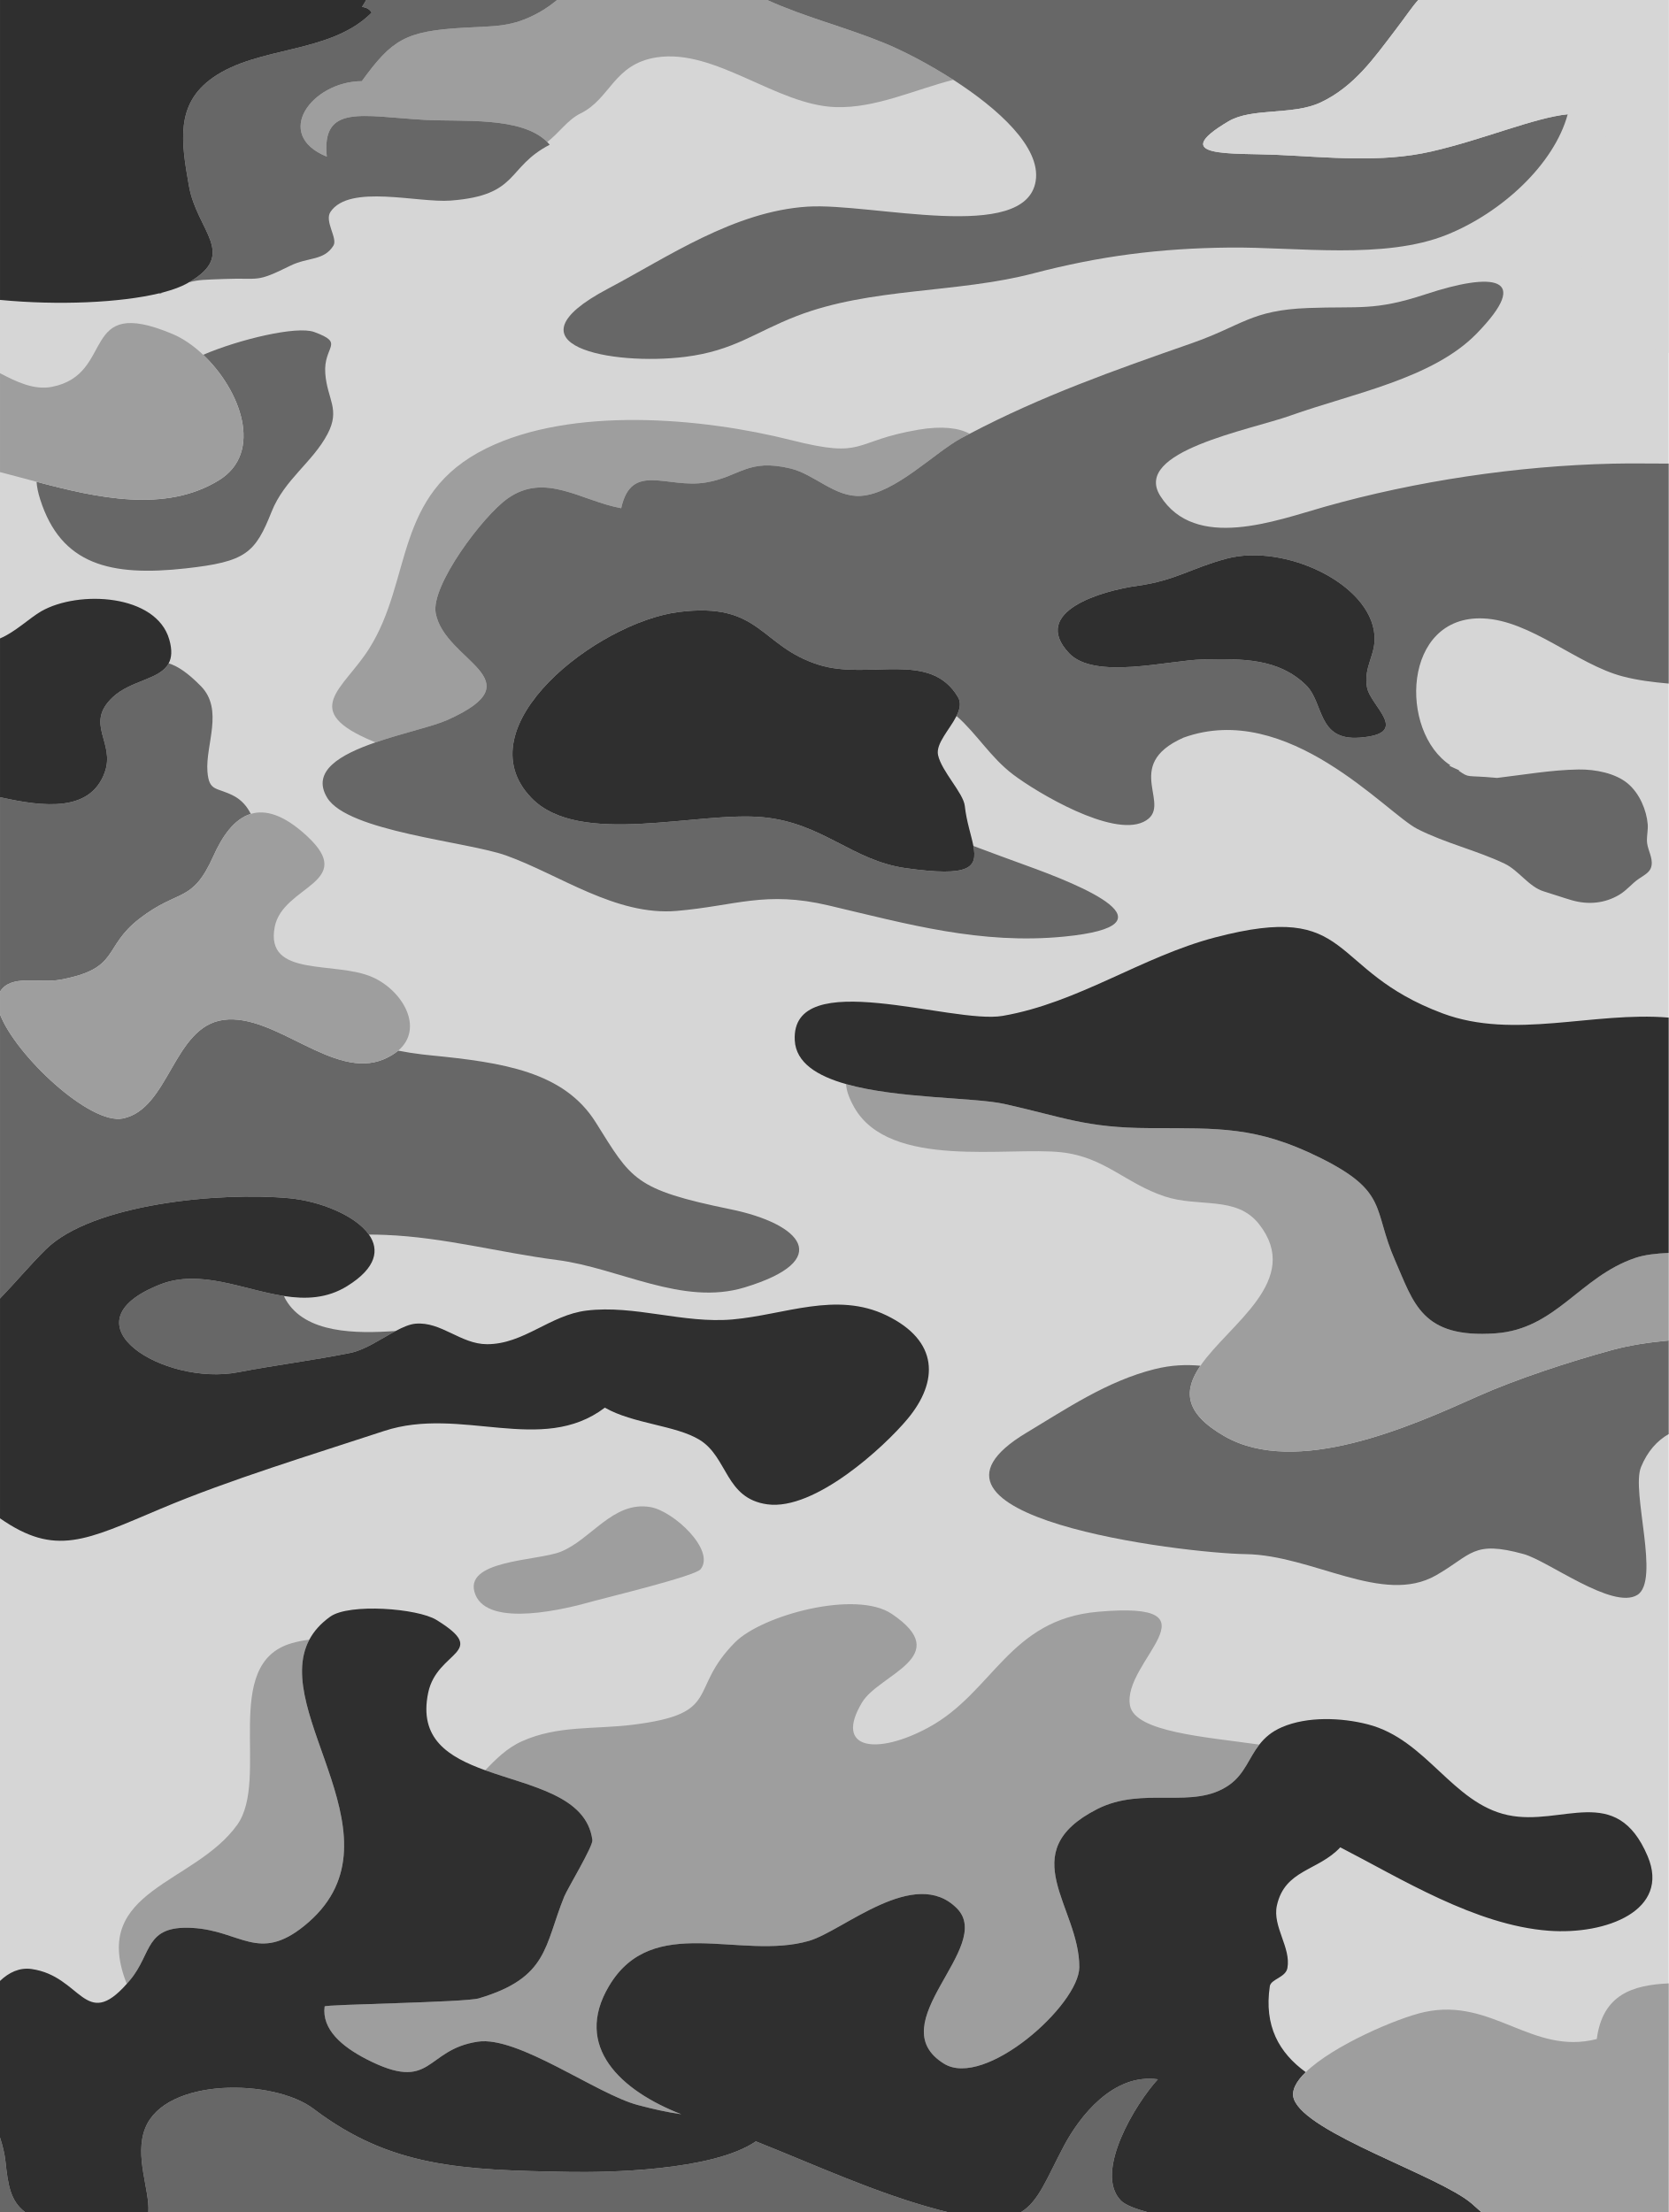
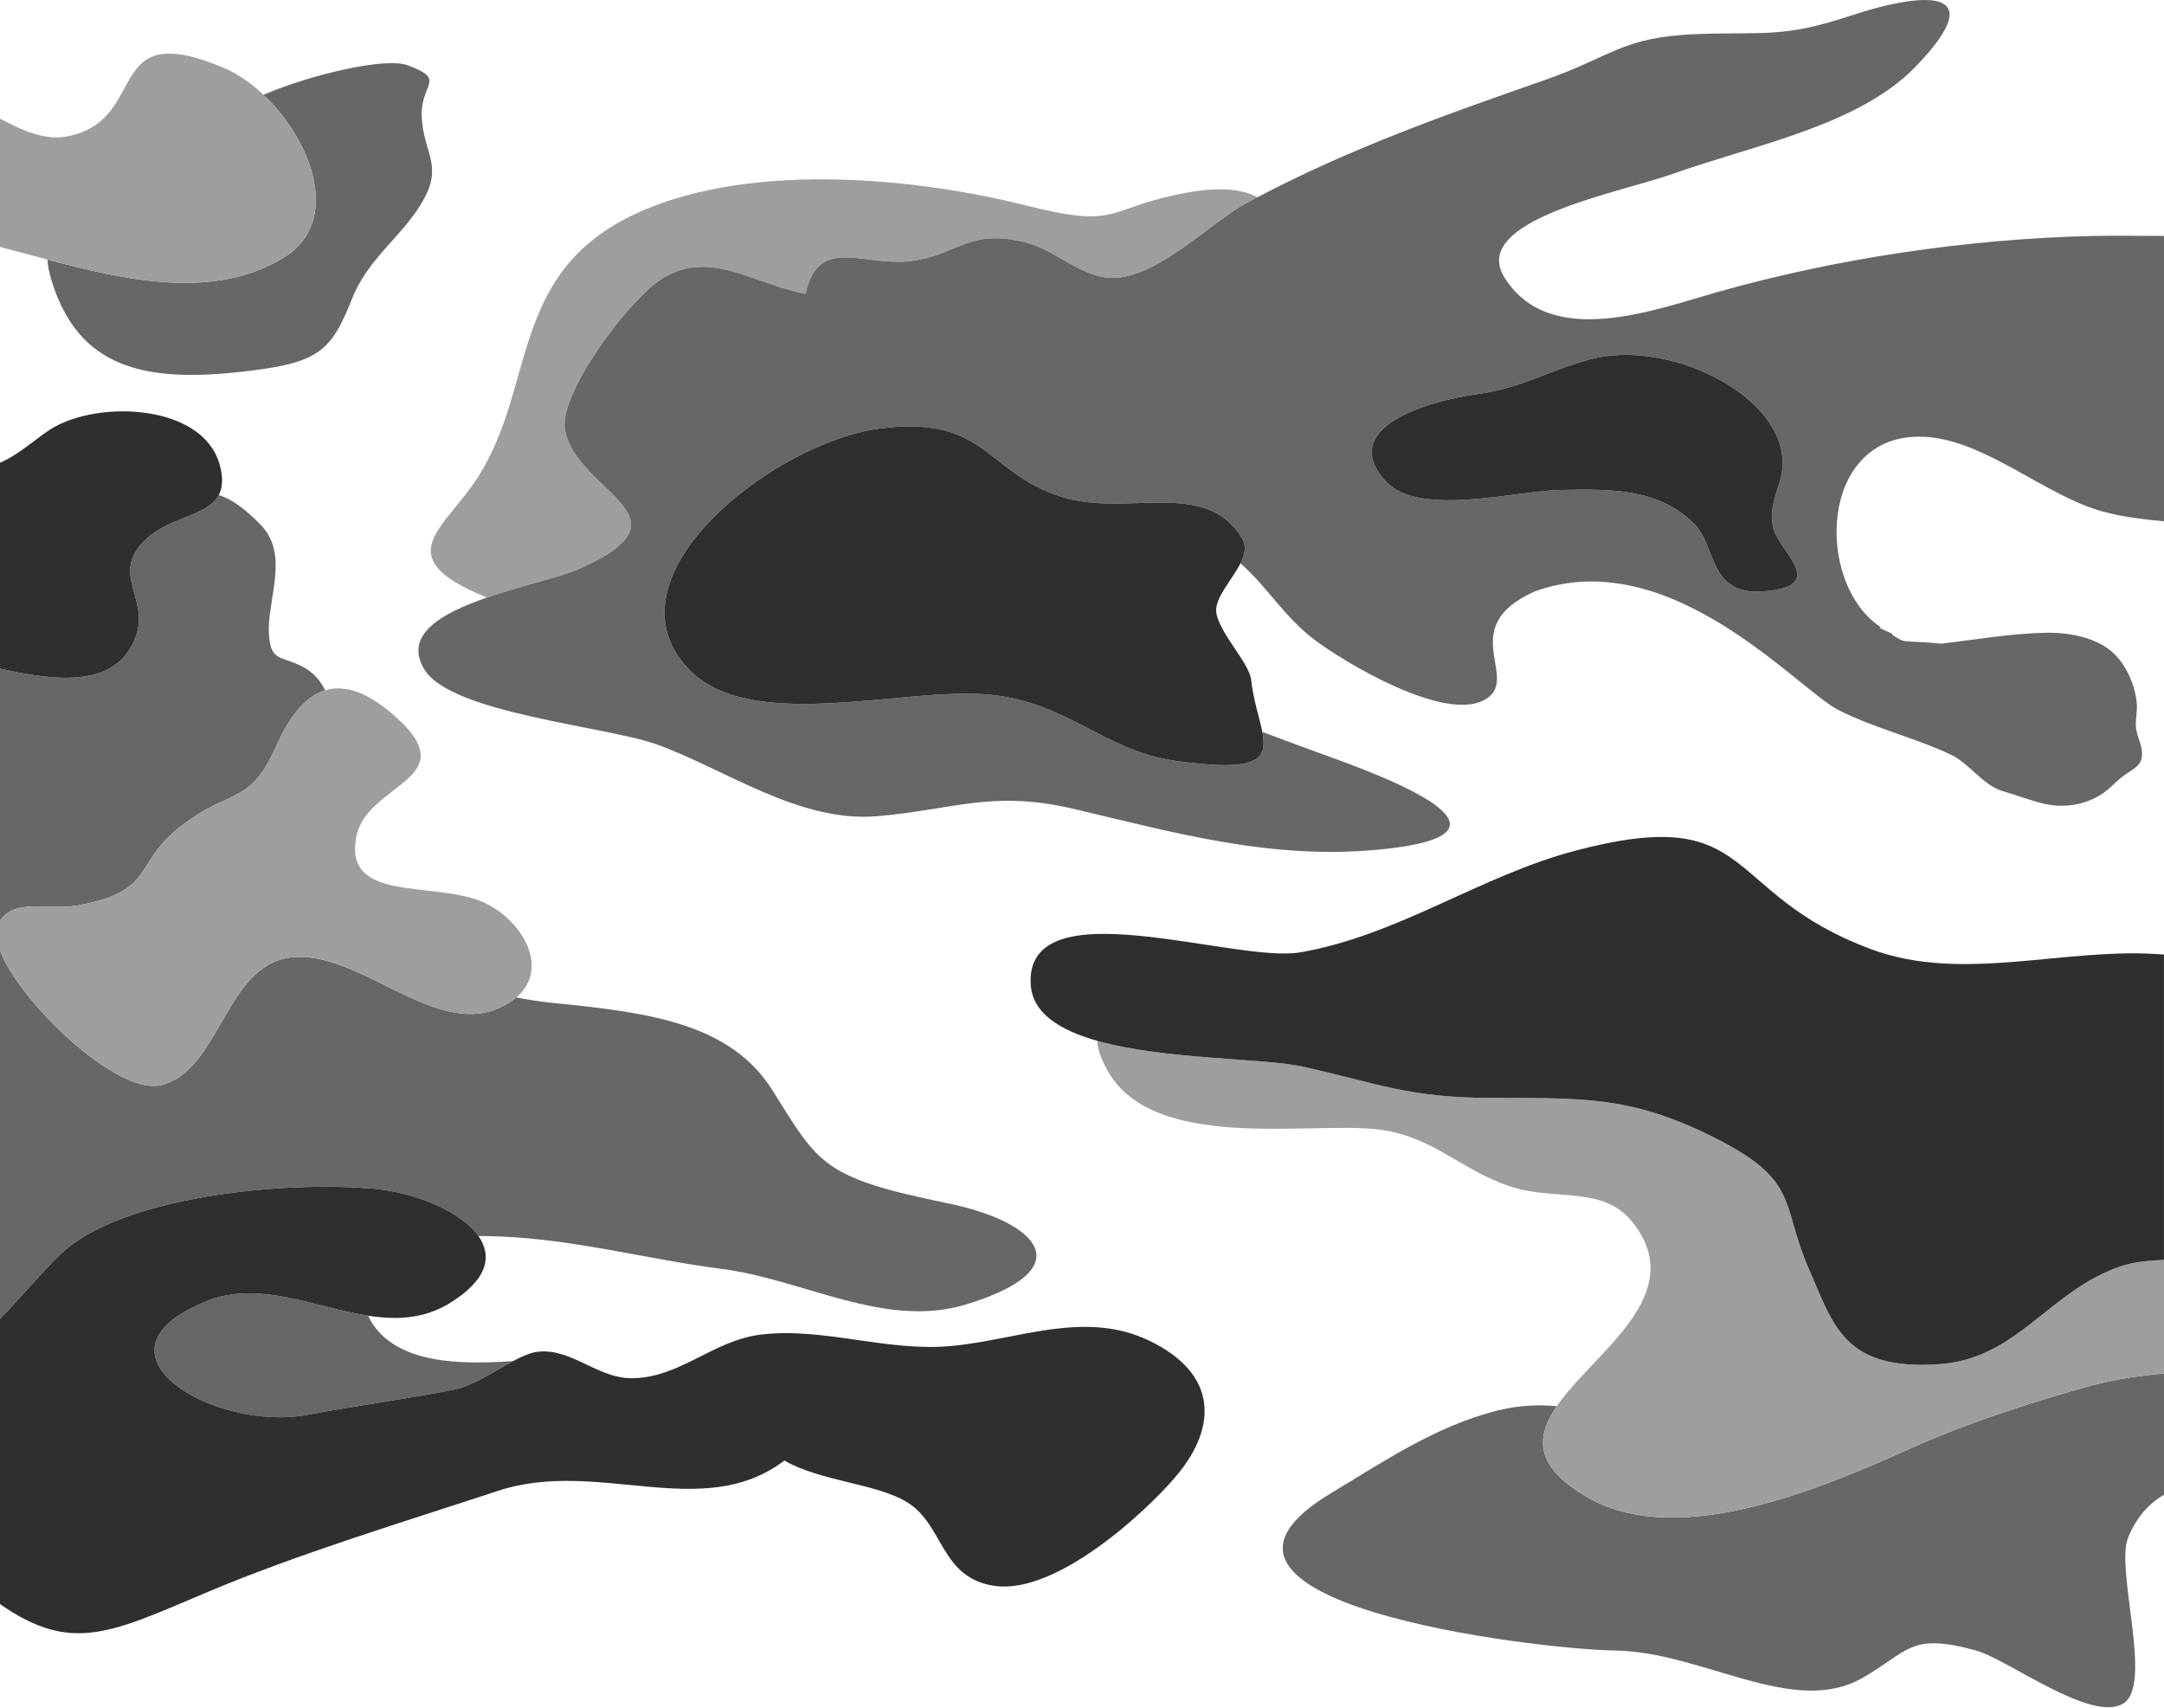
- <svg xmlns="http://www.w3.org/2000/svg" version="1.1" id="Layer_1" x="0px" y="0px" width="814.596px" height="1080.002px" viewBox="0 0 814.596 1080.002" enable-background="new 0 0 814.596 1080.002" xml:space="preserve">
+ <svg xmlns="http://www.w3.org/2000/svg" version="1.1" id="Layer_1" x="0px" y="0px" width="814.593px" height="642.586px" viewBox="0.004 137.548 814.593 642.586" enable-background="new 0.004 137.548 814.593 642.586" xml:space="preserve">
  <g>
-     <rect fill="#D6D6D6" width="814.596" height="1080.002" />
-     <path fill="#9E9E9E" d="M212.691,299.329c-2.456-13.315,22.959-47.352,35.17-55.971c18.334-12.929,35.708,1.155,55.382,4.779   c5.047-22.867,22.346-9.403,41.359-12.566c16.707-2.782,20.304-11.927,41.385-6.812c11.647,2.826,21.773,14.231,34.328,13.352   c16.717-1.166,35.893-21.141,48.934-28.164c1.367-0.731,2.724-1.438,4.086-2.157c-5.191-2.898-13.621-3.93-25.008-1.983   c-32.996,5.633-25.203,14.378-62.013,5.099c-43.925-11.076-107.247-16.517-148.91,4.002c-45.552,22.431-35.84,64.084-57.282,97.913   c-12.595,19.873-34.289,30.143,2.279,45.265c0.316,0.129,0.639,0.245,0.952,0.368c13.273-4.573,28.112-7.802,35.165-10.974   C262.461,331.734,217.064,323.052,212.691,299.329z" />
+     <path fill="#9E9E9E" d="M212.691,299.329c-2.456-13.315,22.959-47.352,35.17-55.971c18.334-12.929,35.708,1.155,55.382,4.779   c5.047-22.867,22.346-9.403,41.359-12.566c16.707-2.782,20.304-11.927,41.385-6.812c11.647,2.826,21.773,14.231,34.329,13.352   c16.717-1.166,35.893-21.141,48.934-28.164c1.367-0.731,2.724-1.438,4.086-2.157c-5.19-2.898-13.621-3.93-25.008-1.983   c-32.996,5.633-25.203,14.378-62.013,5.099c-43.925-11.076-107.247-16.517-148.91,4.002c-45.552,22.431-35.84,64.084-57.282,97.913   c-12.595,19.873-34.289,30.143,2.279,45.265c0.316,0.129,0.639,0.245,0.952,0.368c13.273-4.573,28.112-7.802,35.165-10.974   C262.461,331.734,217.064,323.052,212.691,299.329z" />
    <path fill="#676767" d="M106.824,234.504c-26.178,16.06-59.373,8.599-88.97,0.735c0.154,2.458,0.714,5.296,1.755,8.544   c10.13,31.968,34.279,37.81,71.084,33.73c29.386-3.255,33.834-7.413,41.906-27.704c6.26-15.718,20.001-24.06,27.297-37.928   c6.384-12.143-0.167-16.842-1.102-29.535c-1.019-13.604,9.985-14.588-5.418-20.248c-8.442-3.11-36.576,3.566-54.188,11.133   C117.479,190.508,128.773,221.041,106.824,234.504z" />
-     <path fill="#676767" d="M792.042,330.217c7.389,1.947,14.949,2.855,22.554,3.535V226.347c-9.104,0.013-18.224-0.179-27.248,0.029   c-46.71,1.069-96.278,8.495-140.596,21.031c-23.894,6.755-63.251,21.826-80.355-5.301c-13.72-21.755,43.519-32.049,63.669-39.241   c30.141-10.754,69.326-17.946,90.8-40.013c27.505-28.253,7.645-29.93-24.851-19.201c-25.166,8.304-32.186,5.774-57.484,6.738   c-27.949,1.074-31.97,8.527-56.842,17.217c-38.361,13.399-73.152,25.696-108.354,44.184c-1.362,0.719-2.719,1.426-4.086,2.157   c-13.041,7.023-32.217,26.998-48.934,28.164c-12.554,0.88-22.681-10.525-34.328-13.352c-21.081-5.115-24.678,4.029-41.385,6.812   c-19.014,3.163-36.312-10.301-41.359,12.566c-19.674-3.624-37.047-17.708-55.382-4.779c-12.211,8.619-37.626,42.655-35.17,55.971   c4.374,23.723,49.771,32.405,5.827,52.15c-7.053,3.172-21.892,6.4-35.165,10.974c-17.078,5.882-31.582,13.99-23.607,27.068   c10.091,16.548,68.259,21.346,87.347,28.176c26.032,9.32,53.611,29.612,83.288,27.05c28.834-2.487,43.148-9.963,74.082-2.675   c38.362,9.037,74.263,19.238,115.103,15.21c56.228-5.55,8.627-24.926-19.085-34.9c-8-2.882-16.469-6.055-25.303-9.344   c2.014,10.464-1.341,15.282-32.967,10.842c-26.15-3.673-40.275-21.862-69.294-24.824c-32.168-3.283-89.944,14.854-113.48-9.458   c-33.67-34.777,32.225-85.81,72.006-90.808c40.05-5.031,39.354,16.724,68.286,25.808c24.444,7.674,54.241-7.248,67.893,15.705   c1.685,2.839,0.965,6.003-0.675,9.271c9.964,8.728,16.589,20.248,27.677,28.625c11.889,8.976,48.086,30.486,63.523,23.114   c15.76-7.527-11.452-27.399,19.631-41.175c50.855-18.371,98.906,36.833,114.164,44.604c13.719,6.982,29.068,10.481,42.619,16.961   c6.803,3.253,11.801,11.306,19.054,13.513c4.531,1.376,8.971,2.941,13.517,4.274c8.234,2.415,16.324,1.557,23.328-2.607   c3.743-2.228,6.062-5.408,9.43-7.724c3.619-2.479,6.516-3.599,6.445-8.071c-0.062-3.623-2.35-7.031-2.363-10.791   c-0.014-2.583,0.6-5.269,0.389-7.843c-0.547-6.73-3.885-15.071-9.822-19.985c-5.956-4.932-15.689-6.888-23.911-6.766   c-13.313,0.2-26.688,2.572-39.825,4.118l-1.027-0.092c-14.345-1.327-12.207,0.356-17.793-3.518   c2.619,0.511-7.035-2.988-3.825-2.475c-25.353-16.446-23.616-73.475,15.923-71.791C747.315,302.929,769.868,324.37,792.042,330.217   z M670.985,310.189c0.727,9.722-5.393,15.083-3.673,25.291c1.583,9.419,21.979,22.65-3.447,24.657   c-20.976,1.655-17.417-17.012-26.354-25.668c-13.437-13.011-30.687-12.92-50.335-12.498c-16.813,0.365-52.891,10.254-65.389-3.14   c-18.951-20.307,16.231-30.453,33.623-32.843c18.373-2.535,26.237-8.671,43.391-13.248   C626.959,265.235,669.089,284.853,670.985,310.189z" />
-     <path fill="#676767" d="M78.086,627.171c-48.51,19.173,2.367,49.729,38.15,42.822c18.048-3.475,36.934-5.836,54.795-9.438   c7.186-1.447,15.082-6.958,22.113-10.705c-19.361,1.354-44.022,1.275-53.627-15.238c-0.353-0.602-0.644-1.215-0.891-1.838   C118.559,629.689,97.686,619.422,78.086,627.171z" />
-     <path fill="#676767" d="M29.422,478.33c29.514-5.425,20.389-15.732,38.75-29.862c19.282-14.847,25.578-7.219,36.007-30.502   c4.303-9.609,10.108-18.11,18.25-20.579c-1.816-3.632-4.413-6.698-8.146-8.705c-8.372-4.493-12.22-1.868-13.018-11.931   c-1.036-13.122,8.089-30.257-3.205-41.753c-6.295-6.411-11.237-9.749-15.716-11.121c-4.285,8.005-18.471,8.235-27.279,16.505   c-14.031,13.174,1.441,22.062-3.981,36.851c-7.075,19.244-29.373,16.874-51.079,11.995v94.94   C5.463,475.471,18.948,480.259,29.422,478.33z" />
-     <path fill="#676767" d="M141.253,585.038c14.816,1.396,32.211,8.329,38.842,17.733c2.799,0,5.568,0.073,8.23,0.18   c28.553,1.165,55.634,8.642,83.676,12.25c30.218,3.888,61.166,22.575,91.451,13.39c44.119-13.379,27.605-31.093-6.753-38.15   c-47.328-9.718-48.338-14.518-65.923-42.518c-15.509-24.688-45.195-29.172-80.567-32.661c-1.407-0.139-2.822-0.29-4.228-0.461   c-3.954-0.472-7.825-1.083-11.594-1.831c-1.83,1.567-4.144,2.983-7.001,4.192c-24.51,10.403-52.962-22.525-78.178-19.217   c-24.634,3.229-26.463,43.299-49.091,48.118C44.013,549.488,7.6,515.179,0.005,495.269v138.725   c7.86-8.147,15.028-16.749,22.461-24.062C44.93,587.818,107.251,581.82,141.253,585.038z" />
-     <path fill="#676767" d="M721.081,681.867c-32.277,14.485-88.232,39.461-123.319,19.365c-20.499-11.741-19.636-22.92-11.739-34.42   c-6.887-0.603-14.125-0.402-22.368,1.662c-23.228,5.808-43.269,19.494-62.507,31.02c-68.73,41.192,76.297,58.848,106.956,59.304   c32.772,0.483,66.928,25.147,92.876,10.372c17.572-10.004,17.846-17.277,42.826-10.397c11.947,3.289,43.414,27.312,55.449,19.975   c11.4-6.955-3.09-50.497,1.843-62.485c3.161-7.674,7.812-12.798,13.498-16.09v-45.671c-9.558,0.882-18.921,2.243-27.86,4.694   C766.298,664.798,740.068,673.354,721.081,681.867z" />
-     <path fill="#676767" d="M547.074,1074.305c-13.093-13.639,7.106-47.056,18.146-59.099c-21.928-3.031-38.261,18.291-45.755,32.354   c-8.42,15.814-12.282,27.147-20.962,32.442h61.413C554.071,1078.379,549.208,1076.534,547.074,1074.305z" />
-     <path fill="#676767" d="M2.659,1055.227c-0.393-3.74-1.371-7.642-2.659-11.612v36.388h12.181   C5.158,1074.628,3.906,1067.072,2.659,1055.227z" />
-     <path fill="#676767" d="M368.985,1045.521c-21.226,14.551-73.54,15.22-91.037,14.916c-52.627-0.907-87.109-2.179-124.867-30.799   c-19.517-14.793-72.303-15.388-82.186,9.409c-5.422,13.604,2.271,30.225,1.53,40.955h389.937c-1.396-0.344-2.842-0.716-4.342-1.118   C427.109,1070.586,398.42,1057.2,368.985,1045.521z" />
-     <path fill="#9E9E9E" d="M93.842,941.293c23.667,1.311,32.344,17.062,54.681-0.992c51.111-41.311-16.844-103.494,2.486-139.728   c-2.641,0.275-5.484,0.824-8.561,1.702c-35.046,10.018-10.518,66.278-26.688,88.75c-20.887,29.043-71.367,31.615-54.258,76.626   c0.119,0.322,0.265,0.638,0.393,0.953c0.55-0.62,1.111-1.269,1.692-1.967C74.414,953.632,70.574,940.01,93.842,941.293z" />
-     <path fill="#9E9E9E" d="M289.185,898.392c0.396,2.975-12.176,23.75-13.729,27.563c-9.812,24.148-7.688,39.65-41.725,49.739   c-6.74,2-75.132,2.928-75.26,3.952c-1.454,11.269,8.637,19.663,20.301,25.682c32.586,16.812,28.297-4.557,54.465-8.491   c19.604-2.955,58.146,25.668,78.094,30.924c7.168,1.888,14.288,3.558,21.24,4.507c-29.531-11.508-52.829-32.99-35.307-62.541   c21.39-36.08,64.067-12.401,97.646-22.099c16.774-4.845,51.728-36.797,72.297-15.798c18.418,18.795-38.004,56.233-6.375,75.766   c19.936,12.319,65.967-28.69,66.055-47.127c0.133-29.502-32.6-56.032,8.637-77.139c22.676-11.608,47.012,0.681,64.684-11.931   c7.396-5.278,9.452-13.035,14.557-19.599c-26.463-3.776-60.544-6.147-63.105-18.96c-4.29-21.454,46.434-51.421-15.804-45.893   c-43.241,3.836-50.974,39.242-82.446,56.407c-25.149,13.72-46.517,11.071-32.578-12.153c8.271-13.793,45.473-22.35,14.518-43.212   c-17.59-11.862-63.335,0.642-76.481,13.834c-23.443,23.527-5.739,34.781-50.03,40.288c-18.723,2.329-36.493,0.184-54.051,8.062   c-7.468,3.354-12.758,8.824-17.946,14.142C258.988,872.323,286.323,876.687,289.185,898.392z" />
-     <path fill="#9E9E9E" d="M374.558,0H271.93c-2.733,2.225-5.541,4.257-8.521,5.928c-13.357,7.481-21.491,6.726-36.942,7.608   c-28.871,1.647-35.077,5.867-49.85,26.087c-24.404,0.159-43.625,26.06-17.087,36.849c-2.596-25.685,16.964-19.752,47.373-17.97   c18.634,1.088,47.518-1.868,60.245,10.835c5.784-4.418,9.905-10.829,16.298-13.98c14.688-7.233,16.051-24.093,37.114-27.35   c28.646-4.421,58.53,23.384,87.426,24.292c19.438,0.607,38.354-8.476,57.402-13.334c-12.502-8.045-25.266-14.526-33.989-18.07   C412.16,13.071,392.742,8.305,374.558,0z" />
-     <path fill="#2F2F2F" d="M78.478,736.631c33.614-14.192,73.739-26.323,108.975-37.942c37.644-12.415,76.891,12.045,107.824-11.408   c13.688,7.907,34.654,8.584,46.262,15.732c13.877,8.542,12.4,28.612,33.032,31.469c23.21,3.213,57.19-28.144,68.479-41.709   c15.117-18.15,15.455-38.092-10.338-50.554c-24.537-11.851-49.704-0.242-75.118,1.996c-23.964,2.11-47.915-7.198-71.248-4.331   c-17.977,2.207-30.607,16.423-48.593,16.416c-12.833,0-22.408-11.156-34.941-10.01c-2.878,0.264-6.167,1.697-9.667,3.561   c-7.031,3.747-14.927,9.258-22.113,10.705c-17.862,3.602-36.748,5.963-54.795,9.438c-35.783,6.907-86.66-23.649-38.15-42.822   c19.6-7.749,40.473,2.519,60.54,5.604c10.607,1.635,21.001,1.262,30.859-4.851c14.385-8.929,15.786-17.797,10.611-25.152   c-6.63-9.404-24.025-16.337-38.842-17.733c-34.002-3.218-96.323,2.78-118.788,24.893c-7.433,7.313-14.601,15.915-22.461,24.062   v107.324C27.081,760.158,41.734,752.141,78.478,736.631z" />
-     <path fill="#2F2F2F" d="M161.236,789.306c-4.739,3.375-8.041,7.158-10.228,11.268c-19.331,36.233,48.625,98.417-2.486,139.728   c-22.337,18.054-31.013,2.303-54.681,0.992c-23.268-1.283-19.428,12.339-30.255,25.345c-0.582,0.698-1.142,1.347-1.692,1.967   c-20.459,23.081-22.157-3.779-46.487-7.241C9.544,960.536,4.342,963.03,0,967.189v76.425c1.288,3.971,2.266,7.872,2.659,11.612   c1.248,11.846,2.5,19.401,9.522,24.775h60.245c0.741-10.73-6.952-27.351-1.53-40.955c9.883-24.797,62.669-24.202,82.186-9.409   c37.757,28.62,72.239,29.892,124.867,30.799c17.497,0.304,69.811-0.365,91.037-14.916c29.435,11.68,58.125,25.065,89.036,33.363   c1.5,0.402,2.945,0.774,4.342,1.118h36.141c8.68-5.295,12.542-16.628,20.962-32.442c7.494-14.062,23.827-35.385,45.755-32.354   c-11.039,12.043-31.238,45.46-18.146,59.099c2.134,2.229,6.997,4.074,12.842,5.697h163.149c-1.658-1.529-3.223-2.917-4.651-4.149   c-15.878-13.625-80.872-34.245-86.778-51.012c-1.406-3.984,1.062-8.52,5.788-13.113c-13.084-9.516-20.411-22.579-17.542-41.951   c0.517-3.505,7.733-4.218,8.588-8.882c1.848-9.982-7.379-20.308-5.135-30.509c3.874-17.638,20.115-16.824,30.946-28.434   c29.589,15.217,65.909,38.016,101.675,40.72c28.2,2.132,59.583-9.949,48.359-36.416c-15.318-36.118-41.668-14.316-68.285-20.046   c-27.143-5.844-39.632-36.939-68.309-44.302c-13.004-3.343-29.549-3.941-41.87,1.358c-5.184,2.229-8.521,5.23-11.087,8.534   c-5.104,6.563-7.16,14.32-14.557,19.599c-17.672,12.611-42.008,0.322-64.684,11.931c-41.236,21.106-8.504,47.637-8.637,77.139   c-0.088,18.437-46.119,59.446-66.055,47.127c-31.629-19.532,24.793-56.971,6.375-75.766   c-20.569-20.999-55.523,10.953-72.297,15.798c-33.579,9.697-76.256-13.981-97.646,22.099   c-17.522,29.551,5.775,51.033,35.307,62.541c-6.952-0.949-14.072-2.619-21.24-4.507c-19.948-5.256-58.49-33.879-78.094-30.924   c-26.167,3.935-21.878,25.303-54.465,8.491c-11.665-6.019-21.755-14.413-20.301-25.682c0.128-1.024,68.52-1.952,75.26-3.952   c34.037-10.089,31.912-25.591,41.725-49.739c1.553-3.813,14.125-24.589,13.729-27.563c-2.862-21.705-30.197-26.068-52.345-34.076   c-17.969-6.496-32.521-15.392-27.804-37.885c4.338-20.691,30.391-19.262,4.017-35.51   C203.812,785.234,170.494,782.72,161.236,789.306z" />
-     <path fill="#9E9E9E" d="M232.048,778.524c6.524,16.506,44.719,6.908,57.375,3.304c5.912-1.684,49.872-12.246,52.591-15.657   c7.354-9.219-13.141-28.427-24.55-30.354c-18.242-3.074-28.826,15.918-43.841,21.854   C262.228,762.176,225.361,761.617,232.048,778.524z" />
+     <path fill="#676767" d="M792.042,330.217c7.389,1.947,14.949,2.855,22.554,3.535V226.347c-9.104,0.013-18.224-0.179-27.248,0.029   c-46.71,1.069-96.277,8.495-140.596,21.031c-23.894,6.755-63.251,21.826-80.355-5.301c-13.72-21.755,43.52-32.049,63.67-39.241   c30.141-10.754,69.326-17.946,90.8-40.013c27.505-28.253,7.645-29.93-24.852-19.201c-25.166,8.304-32.186,5.774-57.483,6.738   c-27.949,1.074-31.971,8.527-56.842,17.217c-38.361,13.399-73.152,25.696-108.354,44.184c-1.362,0.719-2.719,1.426-4.086,2.157   c-13.041,7.022-32.217,26.998-48.934,28.164c-12.555,0.88-22.682-10.525-34.328-13.352c-21.081-5.115-24.678,4.029-41.385,6.812   c-19.014,3.163-36.312-10.301-41.359,12.566c-19.674-3.624-37.047-17.708-55.382-4.779c-12.211,8.619-37.626,42.655-35.17,55.971   c4.374,23.723,49.771,32.405,5.827,52.149c-7.053,3.173-21.892,6.4-35.165,10.975c-17.078,5.882-31.582,13.99-23.607,27.067   c10.091,16.549,68.259,21.347,87.347,28.177c26.032,9.319,53.611,29.611,83.288,27.05c28.834-2.487,43.148-9.963,74.082-2.675   c38.362,9.037,74.264,19.237,115.104,15.21c56.228-5.55,8.627-24.927-19.085-34.9c-8-2.882-16.47-6.055-25.304-9.344   c2.015,10.464-1.341,15.282-32.967,10.842c-26.15-3.673-40.275-21.862-69.294-24.824c-32.168-3.282-89.944,14.854-113.48-9.458   c-33.67-34.776,32.225-85.81,72.006-90.808c40.05-5.031,39.354,16.724,68.286,25.808c24.444,7.675,54.241-7.248,67.894,15.705   c1.685,2.839,0.965,6.003-0.675,9.271c9.964,8.728,16.589,20.248,27.677,28.625c11.889,8.976,48.086,30.485,63.522,23.113   c15.761-7.526-11.451-27.398,19.632-41.175c50.854-18.371,98.905,36.833,114.164,44.604c13.719,6.981,29.067,10.48,42.618,16.961   c6.804,3.253,11.802,11.306,19.055,13.513c4.531,1.376,8.971,2.941,13.517,4.274c8.234,2.415,16.324,1.557,23.328-2.607   c3.743-2.228,6.062-5.408,9.431-7.724c3.618-2.479,6.516-3.6,6.444-8.071c-0.062-3.623-2.35-7.031-2.362-10.791   c-0.015-2.583,0.6-5.269,0.389-7.843c-0.547-6.73-3.885-15.071-9.822-19.985c-5.956-4.932-15.689-6.888-23.911-6.766   c-13.312,0.2-26.688,2.572-39.825,4.118l-1.026-0.093c-14.345-1.326-12.207,0.356-17.793-3.518   c2.618,0.511-7.035-2.988-3.825-2.475c-25.354-16.446-23.616-73.476,15.923-71.792C747.314,302.929,769.868,324.37,792.042,330.217   z M670.985,310.189c0.727,9.722-5.394,15.083-3.673,25.291c1.582,9.419,21.979,22.649-3.447,24.656   c-20.977,1.655-17.417-17.012-26.354-25.668c-13.437-13.011-30.687-12.92-50.335-12.498c-16.812,0.365-52.891,10.254-65.389-3.14   c-18.951-20.307,16.23-30.453,33.623-32.843c18.373-2.535,26.236-8.671,43.391-13.248   C626.959,265.235,669.089,284.853,670.985,310.189z" />
+     <path fill="#676767" d="M78.086,627.171c-48.51,19.173,2.367,49.729,38.15,42.822c18.048-3.476,36.934-5.836,54.795-9.438   c7.186-1.446,15.082-6.958,22.113-10.705c-19.361,1.354-44.022,1.275-53.627-15.237c-0.353-0.603-0.644-1.215-0.891-1.838   C118.559,629.689,97.686,619.422,78.086,627.171z" />
+     <path fill="#676767" d="M29.422,478.33c29.514-5.425,20.389-15.732,38.75-29.862c19.282-14.847,25.578-7.219,36.007-30.502   c4.303-9.608,10.108-18.11,18.25-20.579c-1.816-3.632-4.413-6.697-8.146-8.705c-8.372-4.492-12.22-1.867-13.018-11.931   c-1.036-13.122,8.089-30.257-3.205-41.753c-6.295-6.411-11.237-9.749-15.716-11.121c-4.285,8.005-18.471,8.235-27.279,16.505   c-14.031,13.174,1.441,22.062-3.981,36.852c-7.075,19.243-29.373,16.874-51.079,11.994v94.94   C5.463,475.471,18.948,480.259,29.422,478.33z" />
+     <path fill="#676767" d="M141.253,585.038c14.816,1.396,32.211,8.329,38.842,17.733c2.799,0,5.568,0.072,8.23,0.18   c28.553,1.165,55.634,8.642,83.676,12.25c30.218,3.888,61.166,22.575,91.451,13.39c44.119-13.379,27.605-31.093-6.753-38.149   c-47.328-9.719-48.338-14.519-65.923-42.519c-15.509-24.688-45.195-29.172-80.567-32.661c-1.407-0.139-2.822-0.29-4.228-0.461   c-3.954-0.472-7.825-1.083-11.594-1.831c-1.83,1.567-4.144,2.983-7.001,4.192c-24.51,10.403-52.962-22.525-78.178-19.217   c-24.634,3.229-26.463,43.299-49.091,48.117C44.013,549.488,7.6,515.179,0.005,495.269v138.726   c7.86-8.147,15.028-16.749,22.461-24.062C44.93,587.818,107.251,581.82,141.253,585.038z" />
+     <path fill="#676767" d="M721.081,681.867c-32.277,14.484-88.232,39.461-123.319,19.365c-20.499-11.741-19.636-22.92-11.738-34.42   c-6.888-0.604-14.125-0.402-22.368,1.661c-23.229,5.809-43.27,19.494-62.507,31.021c-68.73,41.191,76.297,58.848,106.955,59.304   c32.772,0.483,66.929,25.147,92.877,10.372c17.571-10.004,17.846-17.277,42.825-10.396c11.947,3.289,43.414,27.312,55.449,19.975   c11.4-6.955-3.09-50.497,1.843-62.485c3.161-7.674,7.812-12.798,13.498-16.09v-45.671c-9.558,0.882-18.921,2.243-27.859,4.694   C766.298,664.798,740.068,673.354,721.081,681.867z" />
+     <path fill="#2F2F2F" d="M78.478,736.631c33.614-14.191,73.739-26.323,108.975-37.941c37.644-12.415,76.891,12.045,107.824-11.408   c13.688,7.906,34.654,8.584,46.262,15.731c13.877,8.542,12.4,28.612,33.032,31.47c23.21,3.213,57.189-28.145,68.479-41.709   c15.117-18.15,15.455-38.093-10.338-50.555c-24.537-11.851-49.704-0.242-75.118,1.996c-23.964,2.11-47.915-7.198-71.248-4.331   c-17.977,2.207-30.607,16.423-48.593,16.416c-12.833,0-22.408-11.156-34.941-10.01c-2.878,0.264-6.167,1.697-9.667,3.561   c-7.031,3.747-14.927,9.259-22.113,10.705c-17.862,3.603-36.748,5.963-54.795,9.438c-35.783,6.906-86.66-23.649-38.15-42.822   c19.6-7.749,40.473,2.519,60.54,5.604c10.607,1.636,21.001,1.263,30.859-4.851c14.385-8.929,15.786-17.797,10.611-25.152   c-6.63-9.403-24.025-16.337-38.842-17.732c-34.002-3.218-96.323,2.78-118.788,24.893c-7.433,7.313-14.601,15.915-22.461,24.062   v107.324C27.081,760.158,41.734,752.141,78.478,736.631z" />
    <path fill="#9E9E9E" d="M106.824,234.504c21.949-13.463,10.655-43.996-7.636-61.272c-4.699-4.436-9.849-8.015-15.023-10.184   c-46.054-19.315-27.253,19.647-58.816,25.827c-8.725,1.708-17.377-2.487-25.344-6.657v48.287   c5.735,1.462,11.708,3.102,17.849,4.734C47.452,243.103,80.646,250.563,106.824,234.504z" />
-     <path fill="#9E9E9E" d="M60.117,546.063c22.628-4.819,24.458-44.89,49.091-48.118c25.216-3.309,53.668,29.62,78.178,19.217   c2.857-1.209,5.171-2.625,7.001-4.192c12.868-10.982,2.111-29.351-12.49-35.844c-18.33-8.146-52.574,0.464-47.799-24.518   c3.875-20.308,40.553-21.488,15.702-44.467c-11.294-10.443-20.229-12.92-27.372-10.755c-8.142,2.469-13.948,10.97-18.25,20.579   c-10.43,23.283-16.725,15.655-36.007,30.502c-18.361,14.13-9.235,24.438-38.75,29.862c-10.474,1.929-23.959-2.859-29.417,5.838   v11.101C7.6,515.179,44.013,549.488,60.117,546.063z" />
-     <path fill="#9E9E9E" d="M730.074,650.997c-36.144,2.579-39.909-14.854-49.069-35.671c-11.034-25.094-2.893-33.478-37.065-50.303   c-30.704-15.123-48.774-14.109-82.661-14.227c-31.287-0.112-41.91-5.311-70.988-11.799c-14.565-3.249-51.931-2.54-77.244-9.689   c0.098,2.938,1.306,6.639,3.92,11.279c17.223,30.555,75.021,19.104,101.27,22.021c20.988,2.329,31.119,15.12,50.264,21.52   c16.694,5.574,35.02-0.523,46.094,13.511c21.566,27.383-14.57,48.787-28.57,69.174c-7.896,11.5-8.76,22.679,11.739,34.42   c35.087,20.096,91.042-4.88,123.319-19.365c18.987-8.513,45.217-17.069,65.654-22.672c8.939-2.451,18.303-3.812,27.86-4.694   v-42.771c-5.915,0.276-11.595,0.845-16.329,2.451C771.2,623.359,759.638,648.891,730.074,650.997z" />
-     <path fill="#676767" d="M698.678,73.979c-24.774,5.656-50.325,2.732-75.683,1.604c-21.535-0.961-53.509,1.565-23.315-16.331   c11.452-6.795,31.312-2.888,44.798-9.142c16.58-7.688,26.503-22.122,36.264-34.866C686.476,7.753,689.368,3.227,692.353,0H374.558   c18.184,8.305,37.603,13.071,56.841,20.895c8.724,3.544,21.487,10.025,33.989,18.07c21.816,14.054,42.826,32.901,40.203,49.405   c-4.884,30.666-80.131,10.575-111.249,12.51c-36.091,2.256-68.634,24.813-97.381,39.979c-52.71,27.79,2.084,37.838,37.621,33.355   c23.819-3.011,33.918-12.002,54.285-19.888c36.25-14.04,77.949-11.007,115.742-20.888c32.186-8.422,61.555-12.23,95.67-12.573   c32.725-0.333,75.441,6.056,106.018-6.246c26.639-10.716,52.361-34.276,59.006-58.821c-16.285,1.634-41.201,12.37-66.545,18.161   C698.726,73.968,698.704,73.975,698.678,73.979z" />
-     <path fill="#676767" d="M77.932,143.505c0.688-0.296,1.332-0.571,1.961-0.835c-0.696,0.185-1.406,0.363-2.133,0.539   C77.817,143.308,77.87,143.406,77.932,143.505z" />
-     <path fill="#676767" d="M206.903,58.502c-30.409-1.782-49.969-7.715-47.373,17.97c-26.538-10.789-7.317-36.689,17.087-36.849   c14.773-20.22,20.979-24.439,49.85-26.087c15.451-0.883,23.585-0.127,36.942-7.608c2.98-1.671,5.788-3.703,8.521-5.928h-93.166   c-0.623,1.095-1.292,2.218-2.051,3.379c2.253,0.252,3.831,1.186,4.726,2.794c-20.31,20.347-55.145,16.048-77.525,31.737   C85.562,50.776,88.397,69.147,92.237,90.778c3.941,22.245,23.968,33.177-0.031,47.076c4.633-1.345,7.966-1.265,17.259-1.641   c17.805-0.711,14.953,2.07,32.291-6.49c8.641-4.27,16.351-2.293,21.015-9.803c2.213-3.568-4.545-11.892-1.411-16.522   c9.231-13.629,42.598-4.256,58.6-5.465c33.72-2.544,27.028-16.189,48.404-27.277c-0.388-0.462-0.798-0.896-1.216-1.319   C254.42,56.634,225.537,59.59,206.903,58.502z" />
-     <path fill="#2F2F2F" d="M51.084,377.232c5.422-14.788-10.05-23.677,3.981-36.851c8.808-8.27,22.995-8.5,27.279-16.505   c1.468-2.744,1.781-6.4,0.295-11.619c-6.299-22.172-44.216-24.277-62.528-13.794c-5.484,3.139-12.793,10.221-20.106,13.248v77.516   C21.711,394.106,44.009,396.477,51.084,377.232z" />
-     <path fill="#2F2F2F" d="M704.255,494.788c-57.115-21.318-42.352-55.164-111.152-37.075c-35.907,9.44-66.668,31.889-103.633,38.288   c-24.643,4.264-103.442-24.909-101.489,11.965c0.581,10.927,10.95,17.356,25.065,21.343c25.313,7.149,62.679,6.44,77.244,9.689   c29.078,6.488,39.701,11.687,70.988,11.799c33.887,0.117,51.957-0.896,82.661,14.227c34.173,16.825,26.031,25.209,37.065,50.303   c9.16,20.816,12.926,38.25,49.069,35.671c29.563-2.106,41.126-27.638,68.192-36.816c4.734-1.606,10.414-2.175,16.329-2.451V496.838   C777.671,493.75,739.075,507.787,704.255,494.788z" />
-     <path fill="#2F2F2F" d="M467.622,340.303c-13.652-22.953-43.449-8.031-67.893-15.705c-28.932-9.084-28.236-30.839-68.286-25.808   c-39.781,4.998-105.677,56.03-72.006,90.808c23.537,24.312,81.312,6.175,113.48,9.458c29.02,2.962,43.144,21.151,69.294,24.824   c31.626,4.44,34.98-0.378,32.967-10.842c-1.01-5.249-3.368-11.913-4.193-19.547c-0.683-6.287-11.334-16.876-13.057-24.83   c-1.217-5.601,5.752-12.553,9.019-19.088C468.587,346.306,469.307,343.142,467.622,340.303z" />
-     <path fill="#2F2F2F" d="M598.802,272.741c-17.153,4.577-25.018,10.713-43.391,13.248c-17.392,2.39-52.574,12.536-33.623,32.843   c12.498,13.394,48.575,3.505,65.389,3.14c19.648-0.422,36.898-0.513,50.335,12.498c8.937,8.656,5.378,27.323,26.354,25.668   c25.427-2.007,5.03-15.238,3.447-24.657c-1.72-10.208,4.399-15.569,3.673-25.291C669.089,284.853,626.959,265.235,598.802,272.741z   " />
-     <path fill="#9E9E9E" d="M779.496,995.551c-31.427,8.105-50.916-20.328-83.992-13.206c-13.118,2.826-44.683,16.352-58.08,29.383   c-4.726,4.594-7.194,9.129-5.788,13.113c5.906,16.767,70.9,37.387,86.778,51.012c1.429,1.232,2.993,2.62,4.651,4.149h91.53V968.375   C797.007,969.217,782.38,973.729,779.496,995.551z" />
-     <path fill="#2F2F2F" d="M92.237,90.778c-3.84-21.631-6.675-40.002,11.678-52.868C126.295,22.221,161.13,26.52,181.44,6.173   c-0.895-1.608-2.473-2.542-4.726-2.794c0.759-1.161,1.428-2.284,2.051-3.379H0.005v146.429c28.412,2.746,58.64,1.388,77.755-3.22   c0.727-0.176,1.438-0.354,2.133-0.539c4.584-1.222,8.451-2.642,11.36-4.256c0.34-0.185,0.63-0.369,0.952-0.56   C116.205,123.955,96.178,113.023,92.237,90.778z" />
-     <path fill="#D6D6D6" d="M692.353,0c-2.984,3.227-5.877,7.753-11.611,15.245c-9.761,12.744-19.684,27.178-36.264,34.866   c-13.486,6.254-33.346,2.347-44.798,9.142c-30.193,17.896,1.78,15.37,23.315,16.331c25.357,1.128,50.908,4.052,75.683-1.604   c0.026-0.005,0.048-0.012,0.079-0.02c25.344-5.791,50.26-16.527,66.545-18.161c17.329-1.737,24.89,6.836,12.811,42.65   c-13.256,39.27-5.064,61.742,36.483,73.916V0H692.353z" />
+     <path fill="#9E9E9E" d="M60.117,546.062c22.628-4.818,24.458-44.89,49.091-48.117c25.216-3.31,53.668,29.62,78.178,19.217   c2.857-1.209,5.171-2.625,7.001-4.192c12.868-10.981,2.111-29.351-12.49-35.844c-18.33-8.146-52.574,0.464-47.799-24.518   c3.875-20.309,40.553-21.488,15.702-44.468c-11.294-10.442-20.229-12.92-27.372-10.755c-8.142,2.469-13.948,10.97-18.25,20.579   c-10.43,23.283-16.725,15.655-36.007,30.502c-18.361,14.13-9.235,24.438-38.75,29.862c-10.474,1.929-23.959-2.859-29.417,5.838   v11.101C7.6,515.179,44.013,549.488,60.117,546.062z" />
+     <path fill="#9E9E9E" d="M730.074,650.997c-36.145,2.579-39.909-14.854-49.069-35.671c-11.034-25.094-2.893-33.479-37.065-50.303   c-30.703-15.123-48.773-14.109-82.66-14.228c-31.287-0.112-41.91-5.311-70.988-11.799c-14.565-3.249-51.931-2.54-77.244-9.689   c0.098,2.938,1.307,6.64,3.92,11.279c17.224,30.555,75.021,19.104,101.271,22.021c20.987,2.328,31.118,15.119,50.264,21.52   c16.694,5.574,35.021-0.522,46.094,13.511c21.566,27.383-14.569,48.787-28.569,69.174c-7.896,11.5-8.761,22.68,11.738,34.421   c35.087,20.096,91.042-4.881,123.319-19.365c18.987-8.513,45.217-17.069,65.654-22.672c8.938-2.451,18.303-3.812,27.859-4.694   v-42.771c-5.915,0.275-11.595,0.845-16.329,2.45C771.2,623.359,759.638,648.891,730.074,650.997z" />
+     <path fill="#2F2F2F" d="M51.084,377.232c5.422-14.788-10.05-23.678,3.981-36.852c8.808-8.27,22.995-8.5,27.279-16.505   c1.468-2.744,1.781-6.4,0.295-11.619c-6.299-22.172-44.216-24.277-62.528-13.794c-5.484,3.139-12.793,10.221-20.106,13.248v77.516   C21.711,394.106,44.009,396.477,51.084,377.232z" />
+     <path fill="#2F2F2F" d="M704.255,494.788c-57.115-21.318-42.352-55.164-111.151-37.075c-35.907,9.44-66.668,31.889-103.634,38.288   c-24.643,4.264-103.442-24.909-101.489,11.965c0.581,10.927,10.95,17.356,25.065,21.343c25.313,7.149,62.679,6.44,77.244,9.689   c29.078,6.488,39.701,11.687,70.988,11.799c33.887,0.117,51.957-0.896,82.661,14.228c34.173,16.824,26.03,25.209,37.064,50.303   c9.16,20.815,12.926,38.25,49.069,35.671c29.562-2.106,41.126-27.638,68.191-36.816c4.734-1.605,10.414-2.175,16.329-2.45V496.838   C777.671,493.75,739.075,507.787,704.255,494.788z" />
+     <path fill="#2F2F2F" d="M467.622,340.303c-13.652-22.953-43.449-8.03-67.894-15.705c-28.932-9.084-28.235-30.839-68.286-25.808   c-39.781,4.998-105.677,56.03-72.006,90.808c23.537,24.312,81.312,6.176,113.48,9.458c29.021,2.962,43.144,21.151,69.294,24.824   c31.626,4.44,34.98-0.378,32.967-10.842c-1.01-5.249-3.367-11.913-4.192-19.547c-0.684-6.287-11.334-16.876-13.058-24.83   c-1.217-5.602,5.752-12.553,9.02-19.088C468.587,346.306,469.307,343.142,467.622,340.303z" />
+     <path fill="#2F2F2F" d="M598.802,272.741c-17.153,4.577-25.018,10.713-43.391,13.248c-17.392,2.39-52.574,12.536-33.623,32.843   c12.498,13.394,48.575,3.505,65.389,3.14c19.648-0.422,36.898-0.513,50.335,12.498c8.938,8.656,5.378,27.323,26.354,25.668   c25.427-2.007,5.03-15.237,3.446-24.657c-1.72-10.207,4.399-15.568,3.674-25.291C669.089,284.853,626.959,265.235,598.802,272.741z   " />
  </g>
</svg>
